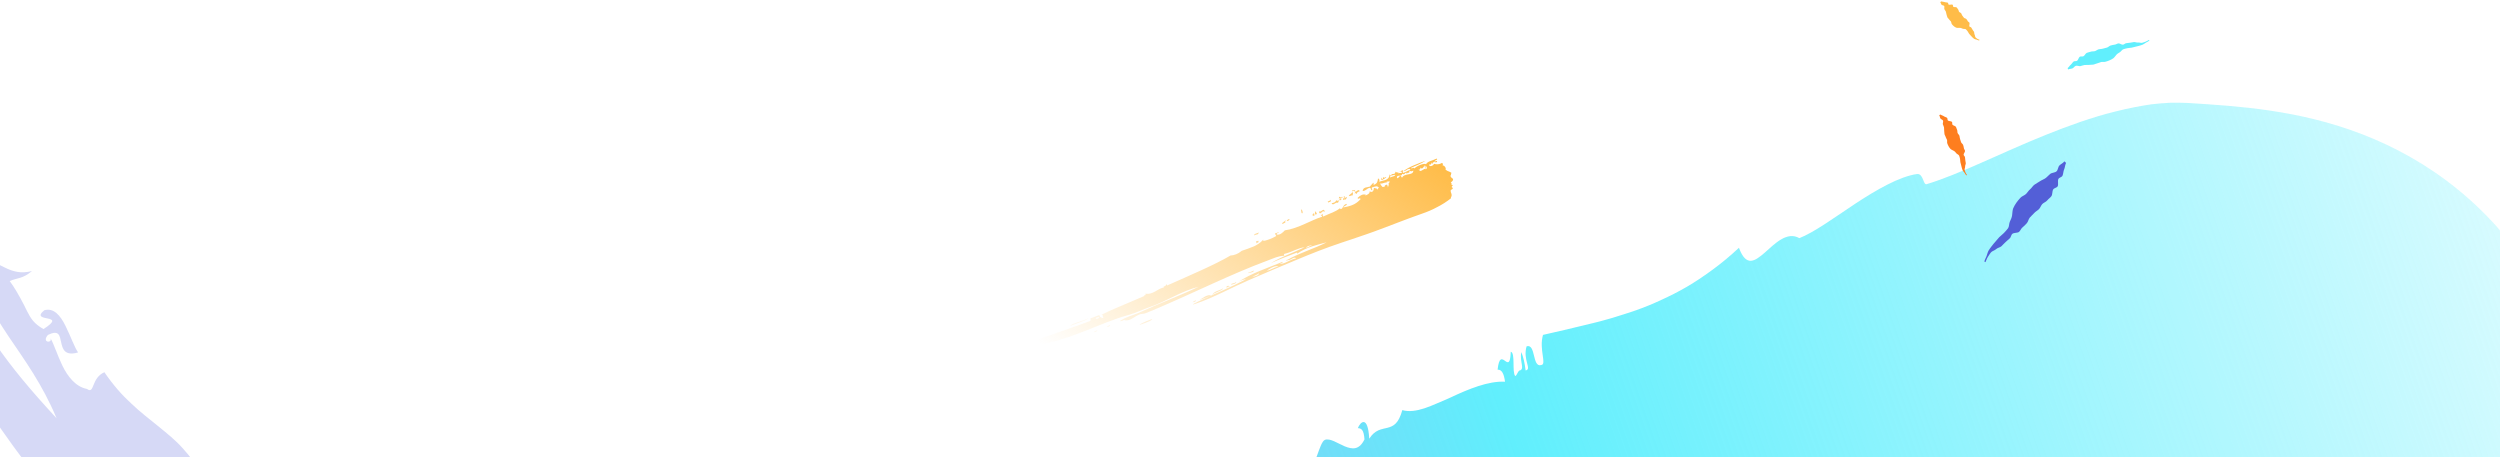
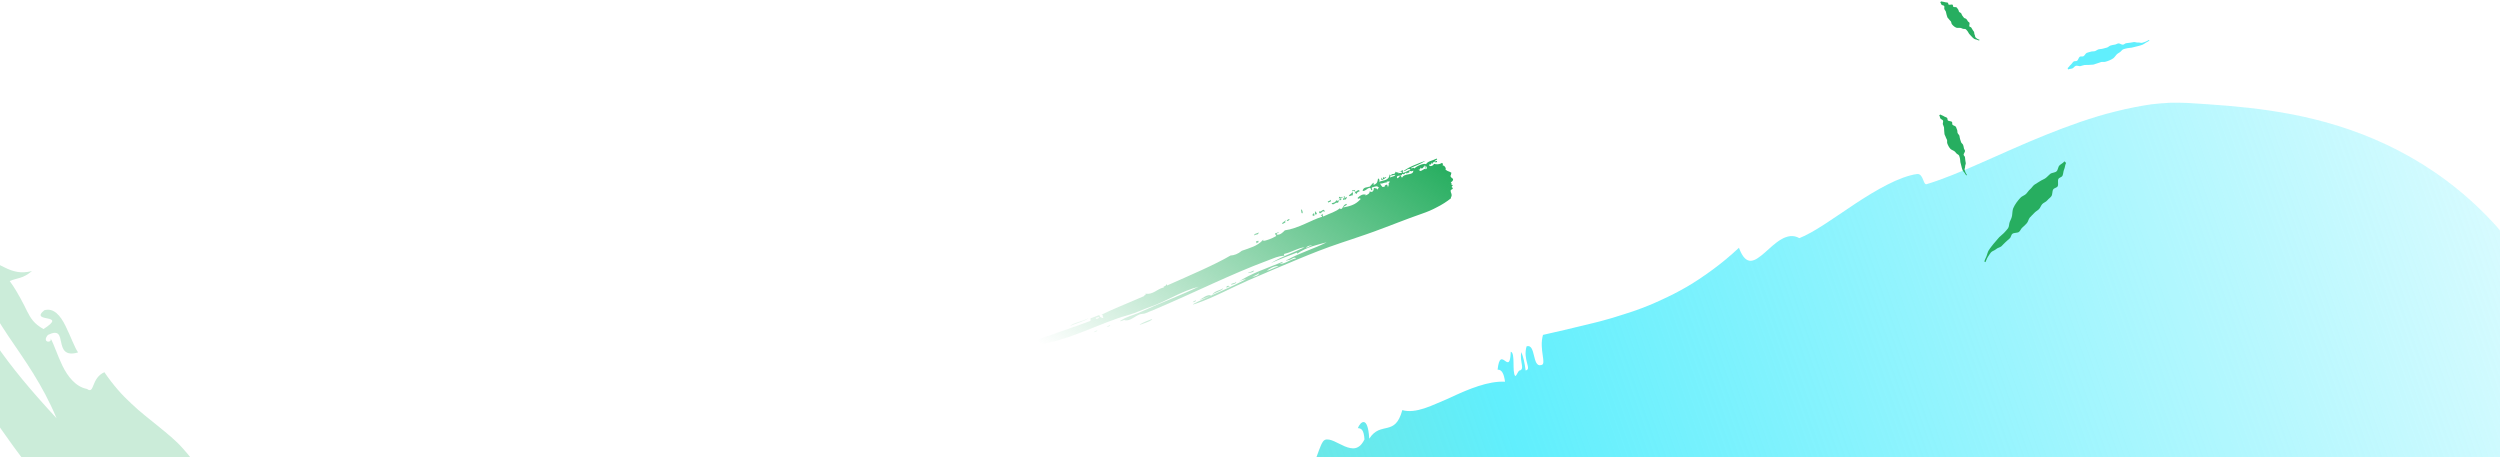
<svg xmlns="http://www.w3.org/2000/svg" width="1440" height="263">
  <defs>
    <linearGradient x1="50%" y1="0%" x2="50%" y2="97.202%" id="a">
-       <stop stop-color="#FFBC48" offset="0%" />
-       <stop stop-color="#FFBC48" stop-opacity="0" offset="100%" />
+       <stop stop-color="#27AE60" offset="0%" />
+       <stop stop-color="#27AE60" stop-opacity="0" offset="100%" />
    </linearGradient>
    <linearGradient x1="110.424%" y1="9.087%" x2="2.797%" y2="52.227%" id="b">
      <stop stop-color="#61EFFD" stop-opacity="0" offset="0%" />
      <stop stop-color="#61EFFD" offset="51.929%" />
-       <stop stop-color="#535FD7" stop-opacity=".24" offset="100%" />
+       <stop stop-color="#27AE60" stop-opacity=".24" offset="100%" />
    </linearGradient>
  </defs>
  <g fill="none" fill-rule="evenodd">
    <path d="M873.859 449.516c.258.394.046.73.356 1.13-.868-.262-.878-.062-1.226.722-.84-1.036.732-.786.87-1.852zm.824.703c.608-.257.275-2.469 1.797-1.555-.654 1.005-.939 1.388-.464 2.349-.42-.045-.866-.333-1.2.431-.114-.485.03-.933-.336-1.453.22-.159.293.13.203.228zm-4.713 6.924c1.832.528-.672 1.117-.92 2-.138-.298.166-.561-.394-.891.572-.22 2.124-.263 1.314-1.11zm-27.177 89.909c-.264-2.99 2.115-4.536 2.93-7 .478 1.611-2.587 4.676-2.93 7zM896.69 418.74c.294-.167.583-.303.84.202 1.344-.878.92-2.227 2.11-3.12-.531-.566-1.076-.982-1.666-.858.15 1.025.264 2.647-1.194 2.083.338.509.518.982.351 1.37-.202-.26-.638-.046-.441.323zm2.964-2.595c1.073-.584-.724-2.408-.794-1.14-.268-.332-.538-.63-.865-.24.523.88 1.14.498 1.659 1.38zm-9.966 9.197c-.722.01-2.046 1.168-1.332 2 .116-.72 1.938-1.149 1.332-2zm-2.138 3.586c-.884.796-2.688 2.48-1.482 3 .352-1.038 1.734-1.875 1.482-3zm4.148-.628c-.506-1.621.652-2.851 1.707-3.976 1.076-1.098 2.03-2.121 1.052-3.448-.656 1.264-.54 1.057-1.821 1.368 1.478 1.586-.56.95-.056 2.224-.291.231-.579-.315-.868-.189-.389.988.212 1.54-1.323 1.956.807 1.51-1.298 1.475-1.524 3.015l.442.535c.145-.095.291-.17.44.09.404-.723-.034-1.628.64-2.3.438.53.873-.14 1.31.725zm-8.318 9.784c.736.71 1.416.557 2.124.902l1.09-.802c-.703-.759.018-1.293.343-1.895.631.496 1.42.651 1.443 1.401-.293-1.08-.418-2.439-1.506-2.587.933.164.247-.621.401-1.117-.49-.014-2.663 1.93-.623 1.28-1.975.666-1.636 2.14-3.272 2.818zm-87.09 159.014c.853.886 1.805-1.23 1.473-1.606-.726.73-.666.536-1.474 1.606zm75.438-105.795l.876-1.157c-.444-.07-2.432 2.244-1.914 2.998.648-.847.948-1.33 1.038-1.841zm-7.623 19.947c-2.054.426-3.609 4.238-4 6 1.692-2.013 2.192-4 4-6zm-8.024 12.98c.338-.46 1.818-1.903 1.326-3.34-.347 1.234-3.061 5.653-1.326 3.34zm-76.917 102.14c-2.022 1.408-4.63 6.589-7.773 8.036 2.573-3.113 3.964-4.903 6.376-8.42-.621-.422-.778.813-1.208 1.07 7.27-10.846 12.264-17.565 18.206-26.591.272-.822-.662-1.031-.695-1.403l2.987-4.561c1.288 1.188 1.852.3 2.695.21.588-.458-1.44-.717-.849-1.176-.642-.373-.968.15-1.279.716 3.21-6.345 8.834-15.067 13.838-23.661-.476-.508.988-1.185-.181-1.632 4.028-1.949 3.806-6.225 6.545-9.221-1.22-.114.643-.714.087-2.065.336-.563.382-.13.712.145 7.36-12.733 15.287-25.955 19.4-35.422 1.64-1.373 2.944-3.189 3.69-6.088 2.56-3.74 5.836-7.576 6.195-12.408.523.263.401.536.253.809 1.553-1.423 3.494-4.366 4.512-6.762.301-.484-.881-.247-1.356-1.014.156-.544 1.337-1.087.799-1.631 1.597-.246-.836 1.204.472 1.631 1.646-.87 1.991-2.837 2.24-4.687 5.631-5.362 9.125-14.299 12.73-18.907-.39-.944-1.226.43-.935-.472.378-.25.116-.54-.175-.834.8-.56.696.753 1.607.724 2.396-4.399 4.005-5.964 5.02-9.647.52 1.298.322-.31 1.024-.097.011-1.37-.59-2.815.592-4.071.855.743-.637 1.666-.376 2.858 1.204-1.332 2.377-2.543 3.3-4.043.96-1.47 1.673-3.224 1.947-5.703-1.19-.842-.787 1.465-1.823.385.425-2.175 1.019-3.597 2.832-4.236.207.312-.224.523.087.85-.353-.48 1.765-2.37.482-3.704 1.603-.157 1.968-1.324.787-3.058.822-.164 1.596-.942 2.466-.45.015-.43-.596-.564-.1-1.3-1.79-.435-1.997.49-3.376 2.23.075.817.532.343 1.151 1.242-1.022.593-.995-.75-2.126-.328-1.27 1.687-.567 2.49-2.15 3.916-1.297-2.144 1.033-3.255 1.882-4.596-.116-.731.31-2.494.218-2.523-.195-.798.656-.128.886.563 1.543-2.055.519-3.263-.11-4.534.831-.252 1.364.17 1.767 1.155 1.05-2.136 4.296-3.708 2.26-6.938.356-.015.72.409 1.058-.025-.74-1.598 1.904-1.159.808-3.328 1.742.435 2.16-2.032 2.8-3.157l1.057 1.324c1.067-1.31 1.559-2.765 2.432-4.093-1.67-.706-1.535 2.303-2.85 3.124.767-2.412 1.805-4.42 2.978-6.383a146.838 146.838 0 0 1 3.868-6.059c-1.2 3.338-2.826 5.303-4.393 8.343 1.057.292.67-1.44 1.771-.912.359-2.208 2.618-5.828 4.036-5.933-.324-2.065 1.744-3.657 3.013-6.222 1.206-.011-.262 1.127.05 1.618.703.885.548-1.621 1.318-.089-1.047.832-.787 1.097-1.79.416.837 1.256-.508.656.249 1.887-.41.478-.72-.089-1.044-.513.37.885.914 1.872-.397 1.93 1.188 1.57 2.563-.966 2.145-1.903 1.41-.483 2.801-1.536 3.414-3.11.556-.296.982.388 1.405 1.117-.37-.9 2.479-.449 2.53.803 2.193.093 2.185-.629 3.977-.513-.245 1.23.423.23.415 1.744.698.699 1.524.383 2.28.563.942 1.169-.029 1.662.307 2.615 1.007-.598.474 1.52 1.676.145.083.936-.364 1.8.874 1.453.824.985-.482 1.18-.025 2.024.652 1 1.426.89 2.074 1.895.513.642-.023.886.658 1.59a46.055 46.055 0 0 1-3.467 8.81c-1.37 2.895-3.015 5.59-4.807 8.127-5.562 7.948-10.908 16.614-16.493 24.875-1.719 2.458-3.507 5.189-5.425 7.776-1.838 2.696-3.773 5.298-5.558 7.82-6.156 8.606-10.512 15.594-15.067 23.029a1940.352 1940.352 0 0 0-15.715 26.195c-5.16 8.733-10.45 19.986-16.543 28.642-2.793 3.956-.098-1.004.373-1.861 5.133-9.36 9.887-16.796 14.634-26.33-1.06.756-2.355 2.786-2.893 4.338 2.988-8.495 9.327-17.211 14.015-24.836.58.853-.314.882-.625 1.976 2.794-2.129 3.044-5.235 5.763-8.215-1.862-.08-1.463 2.206-3.226 3.688-.257.294-.432.846-.86.58l.588-.783c3.56-7.644 8.88-14.41 12.248-21.225-3.405 4.224-7.714 8.886-9.875 15.32-.145-.303-.293-.605-.533-.417-3.053 4.74-6.005 9.22-8.482 13.649 2.68-6.45 6.727-12.2 10.333-18.772-2.825 2.36-4.094 6.292-7.106 9.79-.445.328.103.668.514 1.007-2.7 2.009-4.225 4.995-5.971 7.588-13.169 19.845-22.637 38.733-37.043 62.696-.594.995-1.313 1.85-2.052 3.282-.571 1.119-1.966 1.835-2.632 2.924-1.688 2.777-2.037 6.775-5.274 7.716-.33.892-1.763 2.597-1.403 1.571 1.387-4.033 4.115-6.817 5.68-9.61 6.57-11.712 13.713-22.384 19.244-32.687-6.506 7.766-10.287 18.01-15.569 25.544-2.456 3.491-4.975 8.14-7.435 11.2-11.158 13.964-18.507 31.485-32.16 44.412-.088-1.37.515-1.959.595-2.528zm103.843-190.395c-.242.39-1.372-1.078-.586-1.171.122.235.016.423.208.672 1.135-.33-.518-1.227.296-1.626.326 1.442.423-.494 1.222-.809-.165 1.326-.778 2.116-1.14 2.934zm-8.433 17.206c-.716-.08-.594.939-1.526 1.436-.366-1.425.66-1.895.222-2.98.914-.2 1.176 1.176 1.304 1.544zm-2.715 3.295c-.114.191-.278.083-.442-.04.086.618 1.3 1.852.08 1.762-.64-.575.534-.992-.71-1.625.29-.432.638-.514 1.072-.097zm.38-.741c.735-.076.673 2.174-.11 1.987-.785-.74.275-1.302.11-1.987zm-1.983 4l-.77-.717c.39-.296.68-1.23 1.26-.308-.368.32-.08.708-.49 1.026zm-4.17 4.842c-.26.145-.64-.296-.882-.061-.328-.668.92-1.23.486-1.909 1.076.002.746 1.54-.126 1.545l.522.425zm1.262-.91c.546-.181 1.953-1.873 1.08-2.9.904.241.904.034 1.236-.803.872.543.154.927.684 1.436-1.798.303-1.041 3.545-3 2.267zm-10.079 14.55c-.38.968-1.339-.78-2-1.132.487-.602 1.861.59 2 1.132zm-4.738 9.03c-.192-.636.058-1.27.596-1.9.568.672-.108 1.882-.596 1.9zm12.38-14.768c-.136-.271-.278-.544-.692-.83 1.63.596.831-3.843 3-1.44-2.104-.417-.643 2.477-2.308 2.27zm-13.693 17.581c-.248-.79.568-1.796.566-3 .144.532.128 1.06.732 1.595-.92.504-.334 1.407-1.298 1.405zm12.458-14.46c-.282.043-.56.091-.788.38-.856-.469-.194-.857-.726-1.31.548-.147 1.388.271 1.514.93zm.361-2.033c.604.46-.494.82-.6 1.238-.436-.52-.3-1.006-.99-1.542.738-.496 1.214.374 1.59.304zm-21.773 31.482c-.832-.973.984-2.012.998-3 1.054 1.453-.636 1.502-.998 3zm3.838 3.004c-.138-.3-.486-.595-.996-.883l.91-1.117c1.272 1.012-.236.965.086 2zM787.107 609.63c.332-2.699 3.697-5.482 6-10-.635 2.41-4.165 6.842-6 10zm13.082-5.163c.782-2.808 2.374-2.52 0 0zm4.35-6.818c.546-2.63 2.306-2.702 0 0zm49.26-76.174c1.149.929-1.045 1.96-1.3 2.931-1.275.53 1.63-2.17 1.3-2.931zm-5.622 14.289c-.572-.953 1.838-2.046 1.268-3 1.282.073-.996 2.835-1.268 3zm.074 1.479c-.066.22-.248.13-.432.026-1.468 3.576-1.598-1.004.432-.026zm-12.04 19.8c.463-2.632 2.21-2.703 0 0zm2.435-3.466c.796-1.725 1.665-5.597 4-6-1.434 1.928-2.976 4.747-4 6zm-19.325 31.117c-.898 2.054.918-.69 1.71-1.909 1.058-1.617 2.346-3.462 1.984-4.35-1.155 1.62-2.811 4.34-3.694 6.26z" fill="url(#a)" transform="rotate(36 1350.761 135.858)" />
    <path d="M546.74 969.109c-3.009 1.302-6.413 2.465-10.073 3.44-3.672.94-7.593 1.727-11.614 2.381-8.028 1.373-16.523 1.859-24.179 2.163-7.805.176-14.73.03-19.896-.363-.943-4.169 1.549-3.984 3.668-4.275 2.092-.314 3.788-1.1 1.348-7.126 4.094 2.622 4.572 13.897 11.912 9.043-.105-7.651-3.952-6.267-7.275-6.126 3.23-6.818 7.6-4.163 12.058-1.69 4.098 2.294 8.39 4.487 11.768-.67.227-.466.504-.971.89-1.552-.288.587-.587 1.09-.89 1.553-2.25 4.623 2.96 3.897 11.3 1.497 9.208-2.547 22.034-7.154 33.016-8.217-1.618 4.06-6.013 7.347-12.033 9.942M296.45 866.679c-1.494 1.548-6.879 1.422-11.168-4.947-2.485 2.167-5.64 2.337-9.243 1.125 1.125-2.567 2.989-2.729 3.856-6.044-1.605-1.073-2.298.76-2.965 2.752-5.188-10.57 10.537-5.67 8.352 2.167 10.481.26 12.666 3.394 11.168 4.948m-30.648 8.39c3.936-6.496 16.499.643 18 4.7-6.552 4.738-8.88-1.736-18-4.7M1608.34 453.59c-1.178-10.732-2.973-20.753-5.357-31.02a196.423 196.423 0 0 0-1.896-7.522 280.206 280.206 0 0 0-2.114-7.41c-1.482-4.892-3.12-10.001-4.891-14.693a284.408 284.408 0 0 0-5.766-14.32c-2.072-4.831-4.286-9.295-6.655-13.953-4.732-9.33-10.085-18.146-16.063-27.032-12.013-17.46-26.528-34.243-44.402-49.856-5.398-4.719-11.115-9.112-16.922-13.27l-2.188-1.546-2.003-1.351-3.972-2.58a228.144 228.144 0 0 0-8.078-4.897c-10.784-6.154-21.832-11.13-32.738-14.926-21.872-7.638-43.264-10.799-63.047-11.175-19.822-.377-38.094 1.992-54.703 5.399-16.626 3.415-31.626 7.864-45.253 11.856-3.451 1.066-6.936 2.248-10.27 3.586-3.239 1.37-6.481 2.837-9.622 4.442-6.15 3.283-12.166 6.968-18.024 10.926-11.7 7.807-22.848 17.192-33.25 26.493-20.87 18.748-38.824 38.238-54.736 50.117-1.794 1.325-3.792-5.376-7.332-3.533-8.995 4.884-18.553 16.248-27.302 27.962-8.798 11.91-16.781 23.858-23.63 29.865-8.036-1.356-12.049 7.577-15.768 14.463-3.768 6.837-7.215 11.862-15.033 2.658-3.084 6.081-6.35 11.652-9.762 16.77-3.409 5.153-6.945 10.026-10.599 14.418-3.65 4.432-7.42 8.393-11.239 12.172a158.768 158.768 0 0 1-11.616 10.597c-1.961 1.62-3.931 3.172-5.907 4.662-1.971 1.503-3.925 3.061-5.89 4.501a236.58 236.58 0 0 1-11.729 8.13c-3.895 2.476-7.652 5.156-11.37 7.523-3.687 2.382-7.297 4.718-10.797 6.98.622 8.801 8.017 15.184 4.996 16.652-4.42 3.394-7.079-10.671-11.607-7.246.464 8.162 7.584 11.308 4.217 13.26-1.929-3.708-3.897-7.027-6.019-9.038 1.3 5.883 4.836 7.825 3.22 9.934-1.409.433-.787 3.215-1.705 4.19-2.606-1.404-4.411-12.629-7.217-12.3 2.32 7.22.532 6.58-1.397 6.049-1.92-.517-4.021-1.002-2.194 6.268 2.309-1.036 4.406 1.236 6.38 5.056-9.106 2.772-18.231 11.058-26.378 19.288-2.066 2.012-4.099 3.974-6.111 5.785-1.99 1.858-3.91 3.665-5.85 5.168-3.867 3.033-7.703 5.072-11.658 5.368.682 7.988-1.624 10.49-4.538 12.476-1.452.994-3.05 1.86-4.458 3.211-1.405 1.364-2.611 3.305-3.272 6.28-5.534-12.87-8.2-7.14-8.244-3.456 1.7-.472 3.43-.672 5.8 4.786-.72 7.001-4.75 7.81-9.307 7.647-4.543-.227-9.602-1.664-12.018.405-2.677 2.316.86 18.489-3.805 18.537-5.483.05-8.877 3.431-11.726 7.618-2.845 4.177-5.212 9.438-8.816 13.637-5.02 5.82-10.745 11.667-16.818 17.206-6.183 5.693-12.69 11.121-19.655 16.629-13.816 10.895-28.914 21.568-44.05 32.072l-11.269 7.84-11.07 7.79c-7.42 5.158-14.359 10.336-21.153 15.466-3.374 2.569-6.515 5.184-9.668 7.76a174.155 174.155 0 0 0-8.962 7.799c-5.557 5.3-10.707 10.493-14.756 16.018-5.3-1.977-10.668-1.455-15.875.55-5.212 1.994-10.375 5.259-15.153 8.922-4.811 3.575-9.313 7.39-13.135 10.395-3.847 2.944-7.044 5.002-9.175 5.097-6.244.26-3.779 8.593-13.999 13.179-17.831 7.91-30.953 15.229-46.05-1.95-3.338 5.557-8.009 9.032-13.245 11.194-5.222 2.22-10.962 3.26-16.504 4.029-2.765.403-5.475.772-8.043 1.236-2.576.43-5.02.933-7.24 1.679-4.443 1.47-7.994 3.918-10.105 8.21 3.55 1.18 7.61-.045 10.344 4.613a382.323 382.323 0 0 1-12.26 2.948l-3.134-13.54c-4.915 1.888-9.839 2.962-14.707 3.569-4.867.625-9.624 1.025-14.282 1.43-4.65.43-9.14 1.137-13.492 2.447-4.355 1.301-8.542 3.337-12.588 6.635 2.026.518 5.1 4.967 2.806 6.579-5.508-.231-13.442 5.824-15.233-4.825 4.007-4.388 9.974 9.261 10.66-1.497-4.356-2.134-7.902-6.228-13.344-5.199.354 5.199 2.287 12.646-.04 14.025-11.656-2.295-22.184-.959-31.762 1.371-4.791 1.15-9.386 2.467-13.672 3.74-4.327 1.2-8.4 2.268-12.136 2.89.533-2.151 4.276-13.535-.387-13.894-9.041 12.174-23.294 8.974-36.754 4.866-13.568-4.048-26.115-8.606-35.679 2.202-.36-9.1-4.528-11.848-9.417-11.126-4.874.751-10.529 5.274-13.455 11.176 1.384-7.482-.052-11.687-3.004-14.063-2.954-2.37-7.47-2.906-12.4-3.298-4.414.035.908 9.88-6.404 9.218-2.601-2.534-5.211-4.77-7.86-6.698-2.647-1.926-5.33-3.507-8.078-4.911-5.492-2.99-11.324-4.921-17.402-7.048-6.064-2.145-12.56-4.079-19.232-7.029-6.756-2.77-13.67-6.572-20.766-11.667-6.126 5.884-.773 14.077-6.102 12.487-6.52 1.07-12.775-2.845-17.858-7.697-5.057-4.943-9.176-10.434-12.14-12.764 2.947 2.433-4.006 4.786-1.787-1.118 5.041-5.145 6.499-1.856 8.61 1.442 2.062 3.323 4.698 6.87 11.153 2.117-2.649-1.734-7.277-7.353-12.036-11.867-4.756-4.553-9.955-7.673-14.569-4.3-2.946 5.016.587 4.222 3.472 3.786 2.875-.413 5.102-.378-.209 6.571-3.043-.53-5.338-1.32-7.258-2.42-1.91-1.12-3.493-2.49-5.202-4.096-1.709-1.608-3.544-3.451-5.963-5.535-2.392-2.125-5.305-4.573-9.288-7.283 3.39-3.326 6.396-3.501 10.077-9.823-5.517 3.777-10.279 4.025-15.504 3.46-5.25-.551-11.188-1.573-19.434-.403 2.039 4.092 4.473 7.712 7.039 11.174a93.715 93.715 0 0 0 4.012 4.986 109.926 109.926 0 0 0 4.367 4.533c2.998 2.913 6.067 5.748 9.328 8.346 3.269 2.59 6.615 5.103 9.998 7.63 13.738 9.932 28.057 19.487 42.502 35.13-19.83-10.184-34.633-18.875-47.687-28.187a253.11 253.11 0 0 1-9.39-7.272c-3.064-2.457-5.914-5.19-8.798-7.947-5.79-5.476-11.123-11.846-16.513-19.034-2.925 2.874-6.123 7.767-8.509 6.426 3.746-6.554 1.435-11.643-2.782-15.668-4.206-4.03-10.198-7.29-14.07-9.552 9.04 10.753-1.359 1.218-6.564 3.326 2.899.983 3.627 6.385 3.463 10.836-.16 4.103-1.132 7.349-2.189 5.306 2.22 5.615 7.806 9.814 13.108 13.865 5.523 4.196 11.013 7.866 12.656 12.964.803 2.35-7.227 6.585-4.634 9.668-.209-.281 6.574-8.122 8.322-6.716 4.591 3.705 2.612 13.486 7.092 18.39 4.466 4.657 14.89 5.664 19.846 9.374 24.149 18.161 51.39 37.904 82.544 54.38 31.296 16.772 65.198 29.687 97.023 36.517 21.37 4.653 42.569 6.952 63.018 7.957 20.471 1.006 40.212.736 59.162.26 18.959-.484 37.153-1.147 54.755-1.077 17.62.167 35.068.831 52.692 3.128a232.04 232.04 0 0 0-21.984 1.64c-7.527.757-15.168 2.034-23.031 3.183-15.562 2.513-32.277 5.452-49.903 7.686-17.62 2.219-36.228 3.659-55.26 3.004-19.004-.646-38.447-3.411-57.074-9.369-4.667 11.462-9.846-2.968-13.122 9.197 19.737 2.074 44.246 3.823 67.555 5.09 23.366 1.344 45.576 2.353 62.239 4.881 2.493 9.233-10.442-1.44-8.047 7.77 5.283 2.068 16.358-7.95 16.076 5.387-36.53 2.137-79.09.947-123.188-4.475-22.023-2.69-44.385-6.428-66.273-10.975-5.427-1.044-10.936-2.363-16.311-3.537-5.37-1.145-10.753-2.48-16.052-3.764l-7.891-1.897c-2.646-.69-5.269-1.377-7.871-2.056-5.196-1.377-10.36-2.634-15.348-3.992 6.785 5.054 14.08 9.389 21.733 13.364 7.564 3.744 15.662 7.323 24.116 10.357 8.542 3.212 17.448 5.98 27.08 8.93 4.769 1.367 9.695 2.78 14.802 4.246 5.146 1.494 10.307 2.808 15.791 4.34 23.342 6.358 48.34 10.114 72.927 11.834 24.57 1.706 48.726 1.432 71.304.344 2.821-.14 5.635-.281 8.435-.422l8.213-.522c5.496-.327 10.79-.729 16.017-1.121 10.338-.811 20.403-1.601 30.062-2.356 19.323-1.425 37.084-2.778 52.665-2.465 4.363-5.057 18.89-10.357 34.01-14.088 7.58-1.82 15.291-3.34 22.093-3.892 6.772-.64 12.587-.46 16.307 1.047 22.012-7.499 45.034-16.672 68.11-26.933 23.085-10.25 46.22-21.584 68.702-33.155 11.385-5.793 22.008-11.558 32.704-17.05 10.066-5.405 20.382-10.644 29.513-15.274 2.349-1.157 4.68-2.303 6.99-3.439l6.76-3.237c4.37-2.067 8.7-4.029 12.986-5.867 2.103-.879 4.182-1.745 6.234-2.6 2.014-.816 4.02-1.6 6.013-2.348 3.953-1.483 8.012-2.904 11.74-4.042-.619 1.38-2.81 2-.983 4.845 6.093-2.2 12.136-4.905 18.26-8.232 5.844-3.17 11.461-6.805 16.624-10.845 4.845-3.83 9.434-8.217 12.978-12.718 3.431-4.416 6.187-9.224 7.884-14.27-6.567-5.992-8.944 8.614-15.65 2.196 2.233-3.024 4.594-6.41 7.871-9.143 1.686-1.406 3.402-2.48 5.492-3.301 2.083-.816 4.488-1.336 7.305-1.429 2.392 3.748 1.236 4.954 4.641 9.416l3.933-2.872c1.233-.873 2.465-1.741 3.692-2.61l7.345-5.08 6.872-4.513c2.272-1.48 4.59-3.004 6.63-4.226l6.287-3.89c1.075-.686 2.033-1.234 2.99-1.793l2.88-1.7 2.863-1.72c.96-.594 1.903-1.168 2.748-1.627 1.74-.99 3.47-2.002 5.185-3.046 1.774-1.125 3.287-1.945 4.83-2.873 1.539-.914 3.072-1.91 4.57-2.88 2.925-1.676 5.759-3.577 8.57-5.692 2.993-1.888 5.898-4.066 8.815-6.49 3.087-2.2 6.08-4.783 9.162-7.601 8.899-7.727 18.16-16.832 28.173-27.294 2.54-2.545 5.14-5.14 7.738-7.92l3.942-4.223 4.09-4.19 17.106-18.124c11.944-12.47 24.837-26.337 39-40.634 7.039-7.399 14.434-14.53 22.07-22.34l11.718-11.492c3.98-3.924 8.037-7.945 12.173-11.826 3.06-2.919 6.23-5.885 9.43-8.82l4.808-4.367 4.772-4.106c6.287-5.367 12.412-10.4 17.227-14.308 7.976-6.452 14.926-9.979 21.703-13.164 6.781-3.167 13.35-6.028 21.106-10.927 9.903-6.218 21.255-15.466 35.114-23.205 6.864-3.813 14.396-7.31 22.273-9.626 4.023-1.24 7.905-2.07 12.088-2.726 4.03-.474 8.298-.801 12.402-.52 7.11.3 14.932 2.469 22.995 6.044 8.072 3.565 16.302 8.626 24.093 14.75 7.817 6.095 15.312 13.16 22.276 20.312 1.772 1.764 3.395 3.6 5.119 5.34 1.694 1.76 3.457 3.443 5.044 5.159a118.47 118.47 0 0 0 4.955 4.86 90.273 90.273 0 0 0 2.525 2.235 77.33 77.33 0 0 0 2.446 2.123c3.653 3.011 7.316 5.782 10.973 8.258 3.54 2.506 7.11 4.72 10.715 6.59 7.21 3.746 14.57 6.108 22.08 6.859 7.509.759 15.17-.098 22.838-2.569 7.667-2.46 15.332-6.54 22.744-11.926 7.368-5.348 14.266-11.889 20.795-19.136 3.29-3.651 6.323-7.306 9.268-11.043 2.945-3.735 5.77-7.52 8.488-11.234 2.755-3.779 5.372-7.37 7.777-10.667 2.475-3.352 4.872-6.513 7.22-9.346 4.7-5.665 9.22-10.031 13.858-11.952 2.98-22.327 3.103-44.66.723-65.52" fill="url(#b)" transform="rotate(20 1832.187 67.867)" />
    <g>
-       <path d="M1133 100.818c.023.05-.41.217-.453.175-.431-.431-.62-.954-.95-1.421-.328-.468-.808-.875-1.058-1.372-.25-.497-.351-1.052-.537-1.574-.186-.522-.279-1.08-.414-1.623-.132-.544-.311-1.07-.416-1.627-.12-.621-.053-1.319-.205-1.926-.15-.61-.26-1.237-.511-1.805-.252-.567-1.173-.84-1.592-1.333-.415-.489-.76-1.01-1.412-1.395-.65-.383-1.506-.673-1.974-1.135-.468-.461-.765-1.004-1.097-1.528-.328-.524-.517-1.116-.748-1.684-.235-.568.038-1.377-.145-1.97-.179-.588-.617-1.05-.755-1.658-.138-.608-.587-1.065-.704-1.684-.116-.618-.065-1.321-.178-1.945-.116-.622.023-1.373-.106-1.99-.13-.621-.49-1.122-.658-1.722-.168-.6.336-1.55.105-2.124-.231-.572-1.22-.741-1.53-1.269-.306-.528-.25-1.253-.652-1.732-.11-.13.698-.575.826-.456.426.397 1.312.543 1.787.918.477.373 1.347.532 1.839.903.49.372.095 1.218.571 1.596.478.376 1.795.315 2.238.719.444.402 0 1.264.372 1.702.412.488 1.544.613 1.896 1.136.355.52.413 1.189.713 1.736.297.55.095 1.34.341 1.912.246.571.847.976 1.04 1.575.195.61.132 1.339.378 1.923.247.584.346 1.236.593 1.82.247.583.965.955 1.164 1.56.197.61.352 1.233.443 1.884.08.573.592.964.638 1.55.046.59-.832 1.562-.808 2.153.025.591.773.884.793 1.478.022.59.157 1.136.183 1.723.023.59.234 1.101.273 1.683.04.58-.462 1.373-.39 1.937.07.565-.403 1.34-.29 1.886.112.545.377 1.034.54 1.56.166.524.612.944.85 1.444z" fill="#FE7E1F" />
-       <path d="M1140.232 22.932c.04.024-.226.407-.278.4-.52-.063-.893-.34-1.354-.493-.463-.151-1.014-.186-1.418-.424-.404-.238-.718-.594-1.074-.897-.354-.302-.646-.682-.965-1.026-.322-.341-.653-.671-.943-1.048-.324-.423-.518-.995-.843-1.403-.33-.407-.633-.84-1.026-1.17-.39-.33-1.264-.114-1.783-.318-.514-.198-.958-.477-1.648-.502-.687-.023-1.527.097-2.073-.099-.544-.198-.976-.523-1.407-.843-.434-.32-.758-.75-1.116-1.145-.351-.402-.29-1.196-.592-1.635-.302-.428-.791-.688-1.044-1.162-.252-.475-.762-.72-.978-1.223-.218-.503-.297-1.12-.502-1.625-.2-.508-.18-1.197-.39-1.689-.208-.492-.594-.839-.823-1.31-.233-.474.148-1.42-.113-1.857-.26-.436-1.22-.34-1.542-.739-.326-.395-.317-1.036-.727-1.365-.112-.09.634-.637.762-.562.427.252 1.269.186 1.731.396.46.214 1.293.133 1.773.32.483.18.166 1.003.647 1.189.48.186 1.69-.238 2.127-.036.433.204.127 1.034.513 1.283.433.275 1.466.018 1.853.313.388.3.52.821.867 1.158.348.33.288 1.038.597 1.411.307.376.924.457 1.196.862.277.413.36 1.018.7 1.378.337.357.549.845.9 1.193.35.351 1.055.33 1.364.716.314.383.605.792.846 1.259.211.413.756.463.955.891.2.425-.272 1.615-.068 2.056.204.442.92.29 1.12.735.2.449.5.78.715 1.216.218.434.559.72.801 1.129.24.412.12 1.284.39 1.675.269.387.195 1.227.504 1.576.308.348.715.565 1.07.852.352.29.88.336 1.276.563z" fill="#FFBC48" />
+       <path d="M1133 100.818c.023.05-.41.217-.453.175-.431-.431-.62-.954-.95-1.421-.328-.468-.808-.875-1.058-1.372-.25-.497-.351-1.052-.537-1.574-.186-.522-.279-1.08-.414-1.623-.132-.544-.311-1.07-.416-1.627-.12-.621-.053-1.319-.205-1.926-.15-.61-.26-1.237-.511-1.805-.252-.567-1.173-.84-1.592-1.333-.415-.489-.76-1.01-1.412-1.395-.65-.383-1.506-.673-1.974-1.135-.468-.461-.765-1.004-1.097-1.528-.328-.524-.517-1.116-.748-1.684-.235-.568.038-1.377-.145-1.97-.179-.588-.617-1.05-.755-1.658-.138-.608-.587-1.065-.704-1.684-.116-.618-.065-1.321-.178-1.945-.116-.622.023-1.373-.106-1.99-.13-.621-.49-1.122-.658-1.722-.168-.6.336-1.55.105-2.124-.231-.572-1.22-.741-1.53-1.269-.306-.528-.25-1.253-.652-1.732-.11-.13.698-.575.826-.456.426.397 1.312.543 1.787.918.477.373 1.347.532 1.839.903.49.372.095 1.218.571 1.596.478.376 1.795.315 2.238.719.444.402 0 1.264.372 1.702.412.488 1.544.613 1.896 1.136.355.52.413 1.189.713 1.736.297.55.095 1.34.341 1.912.246.571.847.976 1.04 1.575.195.61.132 1.339.378 1.923.247.584.346 1.236.593 1.82.247.583.965.955 1.164 1.56.197.61.352 1.233.443 1.884.08.573.592.964.638 1.55.046.59-.832 1.562-.808 2.153.025.591.773.884.793 1.478.022.59.157 1.136.183 1.723.023.59.234 1.101.273 1.683.04.58-.462 1.373-.39 1.937.07.565-.403 1.34-.29 1.886.112.545.377 1.034.54 1.56.166.524.612.944.85 1.444z" fill="#27AE60" />
+       <path d="M1140.232 22.932c.04.024-.226.407-.278.4-.52-.063-.893-.34-1.354-.493-.463-.151-1.014-.186-1.418-.424-.404-.238-.718-.594-1.074-.897-.354-.302-.646-.682-.965-1.026-.322-.341-.653-.671-.943-1.048-.324-.423-.518-.995-.843-1.403-.33-.407-.633-.84-1.026-1.17-.39-.33-1.264-.114-1.783-.318-.514-.198-.958-.477-1.648-.502-.687-.023-1.527.097-2.073-.099-.544-.198-.976-.523-1.407-.843-.434-.32-.758-.75-1.116-1.145-.351-.402-.29-1.196-.592-1.635-.302-.428-.791-.688-1.044-1.162-.252-.475-.762-.72-.978-1.223-.218-.503-.297-1.12-.502-1.625-.2-.508-.18-1.197-.39-1.689-.208-.492-.594-.839-.823-1.31-.233-.474.148-1.42-.113-1.857-.26-.436-1.22-.34-1.542-.739-.326-.395-.317-1.036-.727-1.365-.112-.09.634-.637.762-.562.427.252 1.269.186 1.731.396.46.214 1.293.133 1.773.32.483.18.166 1.003.647 1.189.48.186 1.69-.238 2.127-.036.433.204.127 1.034.513 1.283.433.275 1.466.018 1.853.313.388.3.52.821.867 1.158.348.33.288 1.038.597 1.411.307.376.924.457 1.196.862.277.413.36 1.018.7 1.378.337.357.549.845.9 1.193.35.351 1.055.33 1.364.716.314.383.605.792.846 1.259.211.413.756.463.955.891.2.425-.272 1.615-.068 2.056.204.442.92.29 1.12.735.2.449.5.78.715 1.216.218.434.559.72.801 1.129.24.412.12 1.284.39 1.675.269.387.195 1.227.504 1.576.308.348.715.565 1.07.852.352.29.88.336 1.276.563z" fill="#27AE60" />
      <path d="M1237.812 23.001c-.66.283-1.242.773-1.927.985-.687.213-1.34.52-2.046.675-.707.155-1.63-.27-2.353-.16-.723.11-1.653-.351-2.388-.275-.735.076-1.41.317-2.152.373-.741.055-1.442.226-2.185.273-.746.046-1.228.823-1.972.874-.743.05-1.814-.817-2.55-.751-.736.066-1.305.602-2.031.696-.823.108-1.623.281-2.41.493-.786.213-1.38.95-2.15 1.212-.769.262-1.596.361-2.366.619-.77.256-1.656.19-2.446.386-.779.192-1.404.81-2.162 1.053-.76.244-1.683.027-2.423.323s-1.57.339-2.293.69c-.72.35-1.15 1.502-1.852 1.91-.632.368-1.571-.112-2.178.325-.605.436-.878 1.789-1.472 2.267-.593.476-1.523.028-2.113.514-.588.486-1.032 1.377-1.63 1.843-.597.467-1.039 1.37-1.655 1.787-.186.126.117.983.31.878.712-.39 1.591-.296 2.337-.585.745-.29 1.24-1.305 2.012-1.517.772-.212 1.81.343 2.603.188.792-.156 1.518-.505 2.323-.624.806-.12 1.707.04 2.518-.066.81-.105 1.678-.046 2.488-.158.809-.113 1.497-.575 2.296-.716.799-.141 1.49-.59 2.272-.778.791-.193 1.753.083 2.529-.166.773-.247 1.565-.452 2.303-.798.738-.349 1.488-.674 2.172-1.165.684-.492 1.22-1.379 1.83-2.06.613-.683 1.336-1.05 2.03-1.496.697-.448 1.202-1.404 1.96-1.683.76-.28 1.568-.425 2.363-.607.793-.183 1.664-.156 2.471-.313.722-.142 1.42-.35 2.127-.525.708-.174 1.433-.308 2.124-.532.689-.225 1.408-.375 2.074-.668.664-.29 1.24-.813 1.875-1.188.63-.375 1.318-.612 1.913-1.087.059-.048-.11-.474-.176-.446" fill="#61EFFD" />
-       <path d="M1143.62 150.985c-.052.095-.645-.278-.62-.392.26-1.122.852-2.034 1.251-3.068.395-1.042.612-2.202 1.144-3.157.532-.953 1.248-1.783 1.879-2.667.634-.885 1.39-1.681 2.09-2.517.693-.84 1.375-1.688 2.124-2.484.847-.888 1.929-1.591 2.752-2.48.823-.894 1.687-1.754 2.387-2.735.705-.975.53-2.62 1.023-3.774.489-1.146 1.106-2.193 1.312-3.58.203-1.382.168-2.974.648-4.16.48-1.185 1.167-2.22 1.849-3.246.678-1.033 1.54-1.918 2.342-2.845.818-.918 2.28-1.276 3.157-2.128.862-.847 1.44-1.947 2.38-2.725.938-.776 1.49-1.905 2.481-2.632.987-.73 2.169-1.271 3.166-1.983 1.002-.706 2.312-1.11 3.29-1.829.978-.716 1.712-1.672 2.656-2.418.947-.75 2.72-.668 3.61-1.451.894-.788.851-2.52 1.672-3.39.818-.87 2.068-1.292 2.771-2.278.191-.27 1.165.733.997 1.023-.553.968-.545 2.492-1.032 3.507-.495 1.012-.472 2.524-.921 3.565-.444 1.043-2 1.012-2.447 2.057-.448 1.039.15 3.062-.334 4.047-.49.979-2.047.963-2.609 1.881-.622 1.02-.346 2.858-1.005 3.822-.667.963-1.713 1.583-2.44 2.492-.721.911-2.068 1.268-2.857 2.127-.79.854-1.094 2.132-1.934 2.944-.856.823-2.027 1.384-2.79 2.294-.762.908-1.741 1.641-2.484 2.57-.748.925-.892 2.338-1.699 3.208-.8.88-1.643 1.727-2.576 2.501-.827.682-1.067 1.828-1.915 2.495-.843.669-2.905.401-3.767 1.074-.864.672-.783 2.058-1.652 2.726-.874.665-1.557 1.473-2.408 2.16-.848.692-1.46 1.554-2.266 2.281-.81.722-2.34.939-3.112 1.7-.768.761-2.24 1.043-2.945 1.86-.701.816-1.202 1.773-1.809 2.655-.612.88-.843 2.009-1.359 2.95z" fill="#535FD7" />
+       <path d="M1143.62 150.985c-.052.095-.645-.278-.62-.392.26-1.122.852-2.034 1.251-3.068.395-1.042.612-2.202 1.144-3.157.532-.953 1.248-1.783 1.879-2.667.634-.885 1.39-1.681 2.09-2.517.693-.84 1.375-1.688 2.124-2.484.847-.888 1.929-1.591 2.752-2.48.823-.894 1.687-1.754 2.387-2.735.705-.975.53-2.62 1.023-3.774.489-1.146 1.106-2.193 1.312-3.58.203-1.382.168-2.974.648-4.16.48-1.185 1.167-2.22 1.849-3.246.678-1.033 1.54-1.918 2.342-2.845.818-.918 2.28-1.276 3.157-2.128.862-.847 1.44-1.947 2.38-2.725.938-.776 1.49-1.905 2.481-2.632.987-.73 2.169-1.271 3.166-1.983 1.002-.706 2.312-1.11 3.29-1.829.978-.716 1.712-1.672 2.656-2.418.947-.75 2.72-.668 3.61-1.451.894-.788.851-2.52 1.672-3.39.818-.87 2.068-1.292 2.771-2.278.191-.27 1.165.733.997 1.023-.553.968-.545 2.492-1.032 3.507-.495 1.012-.472 2.524-.921 3.565-.444 1.043-2 1.012-2.447 2.057-.448 1.039.15 3.062-.334 4.047-.49.979-2.047.963-2.609 1.881-.622 1.02-.346 2.858-1.005 3.822-.667.963-1.713 1.583-2.44 2.492-.721.911-2.068 1.268-2.857 2.127-.79.854-1.094 2.132-1.934 2.944-.856.823-2.027 1.384-2.79 2.294-.762.908-1.741 1.641-2.484 2.57-.748.925-.892 2.338-1.699 3.208-.8.88-1.643 1.727-2.576 2.501-.827.682-1.067 1.828-1.915 2.495-.843.669-2.905.401-3.767 1.074-.864.672-.783 2.058-1.652 2.726-.874.665-1.557 1.473-2.408 2.16-.848.692-1.46 1.554-2.266 2.281-.81.722-2.34.939-3.112 1.7-.768.761-2.24 1.043-2.945 1.86-.701.816-1.202 1.773-1.809 2.655-.612.88-.843 2.009-1.359 2.95z" fill="#27AE60" />
    </g>
  </g>
</svg>
